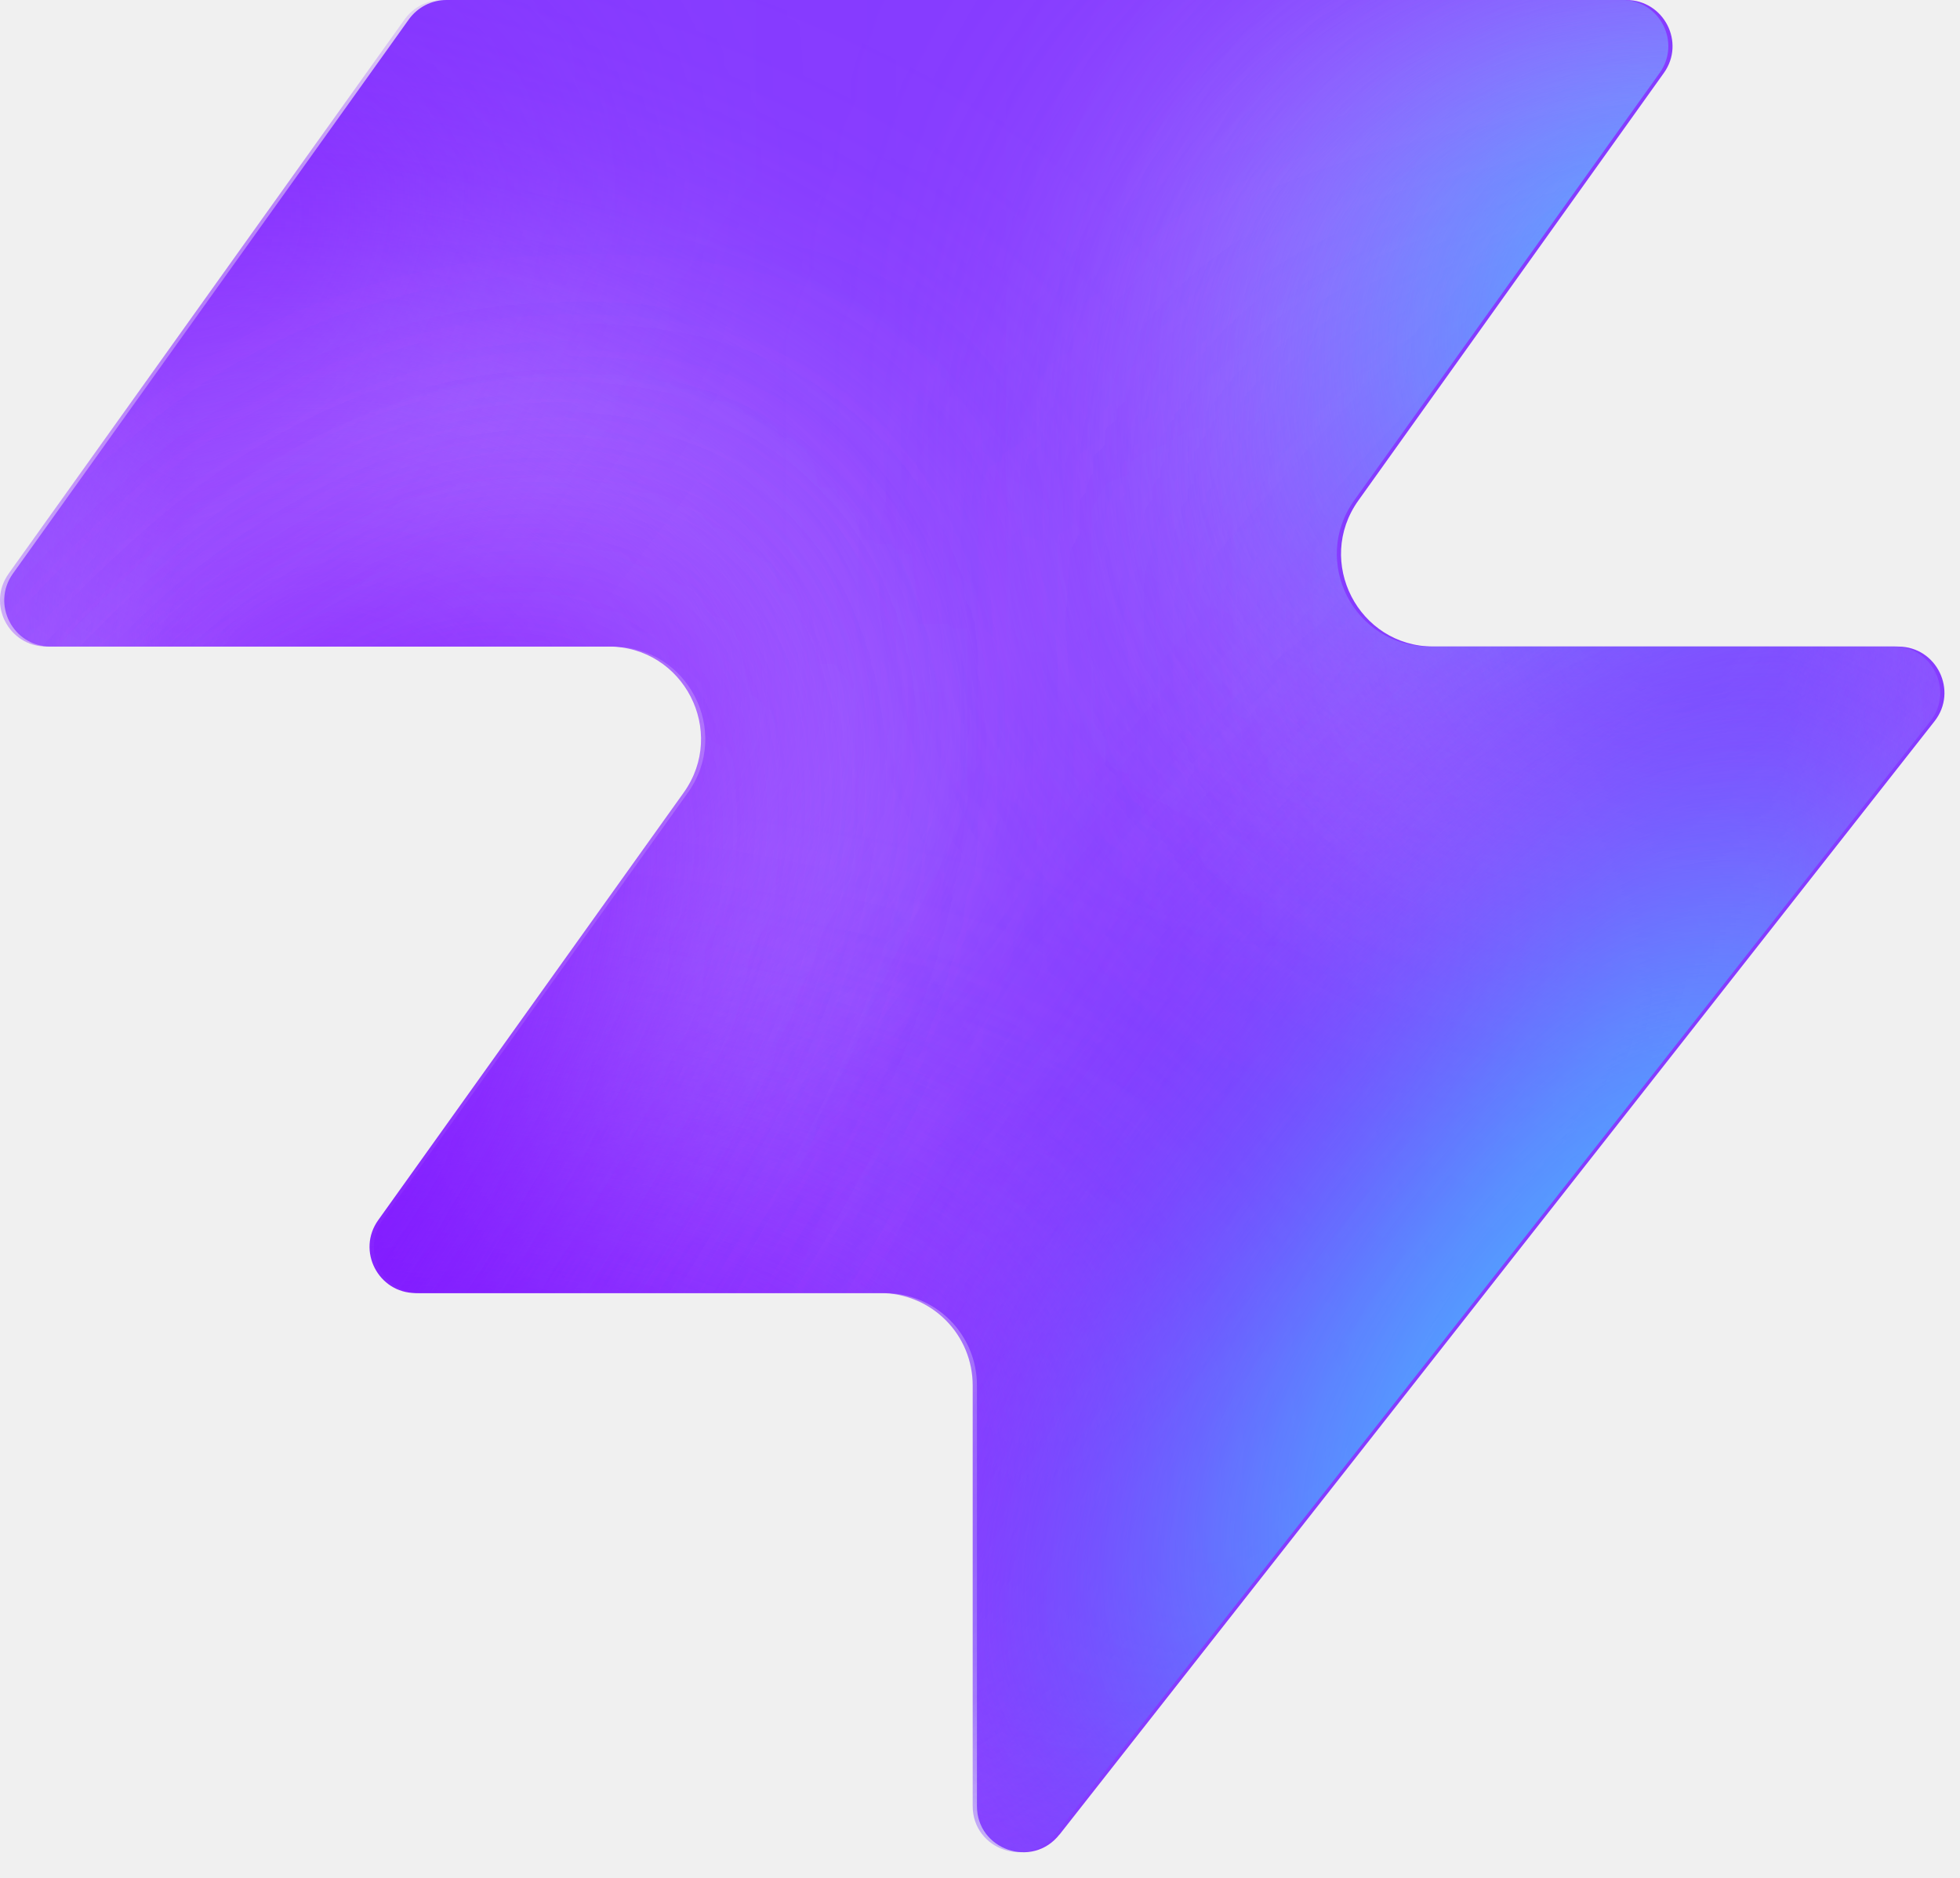
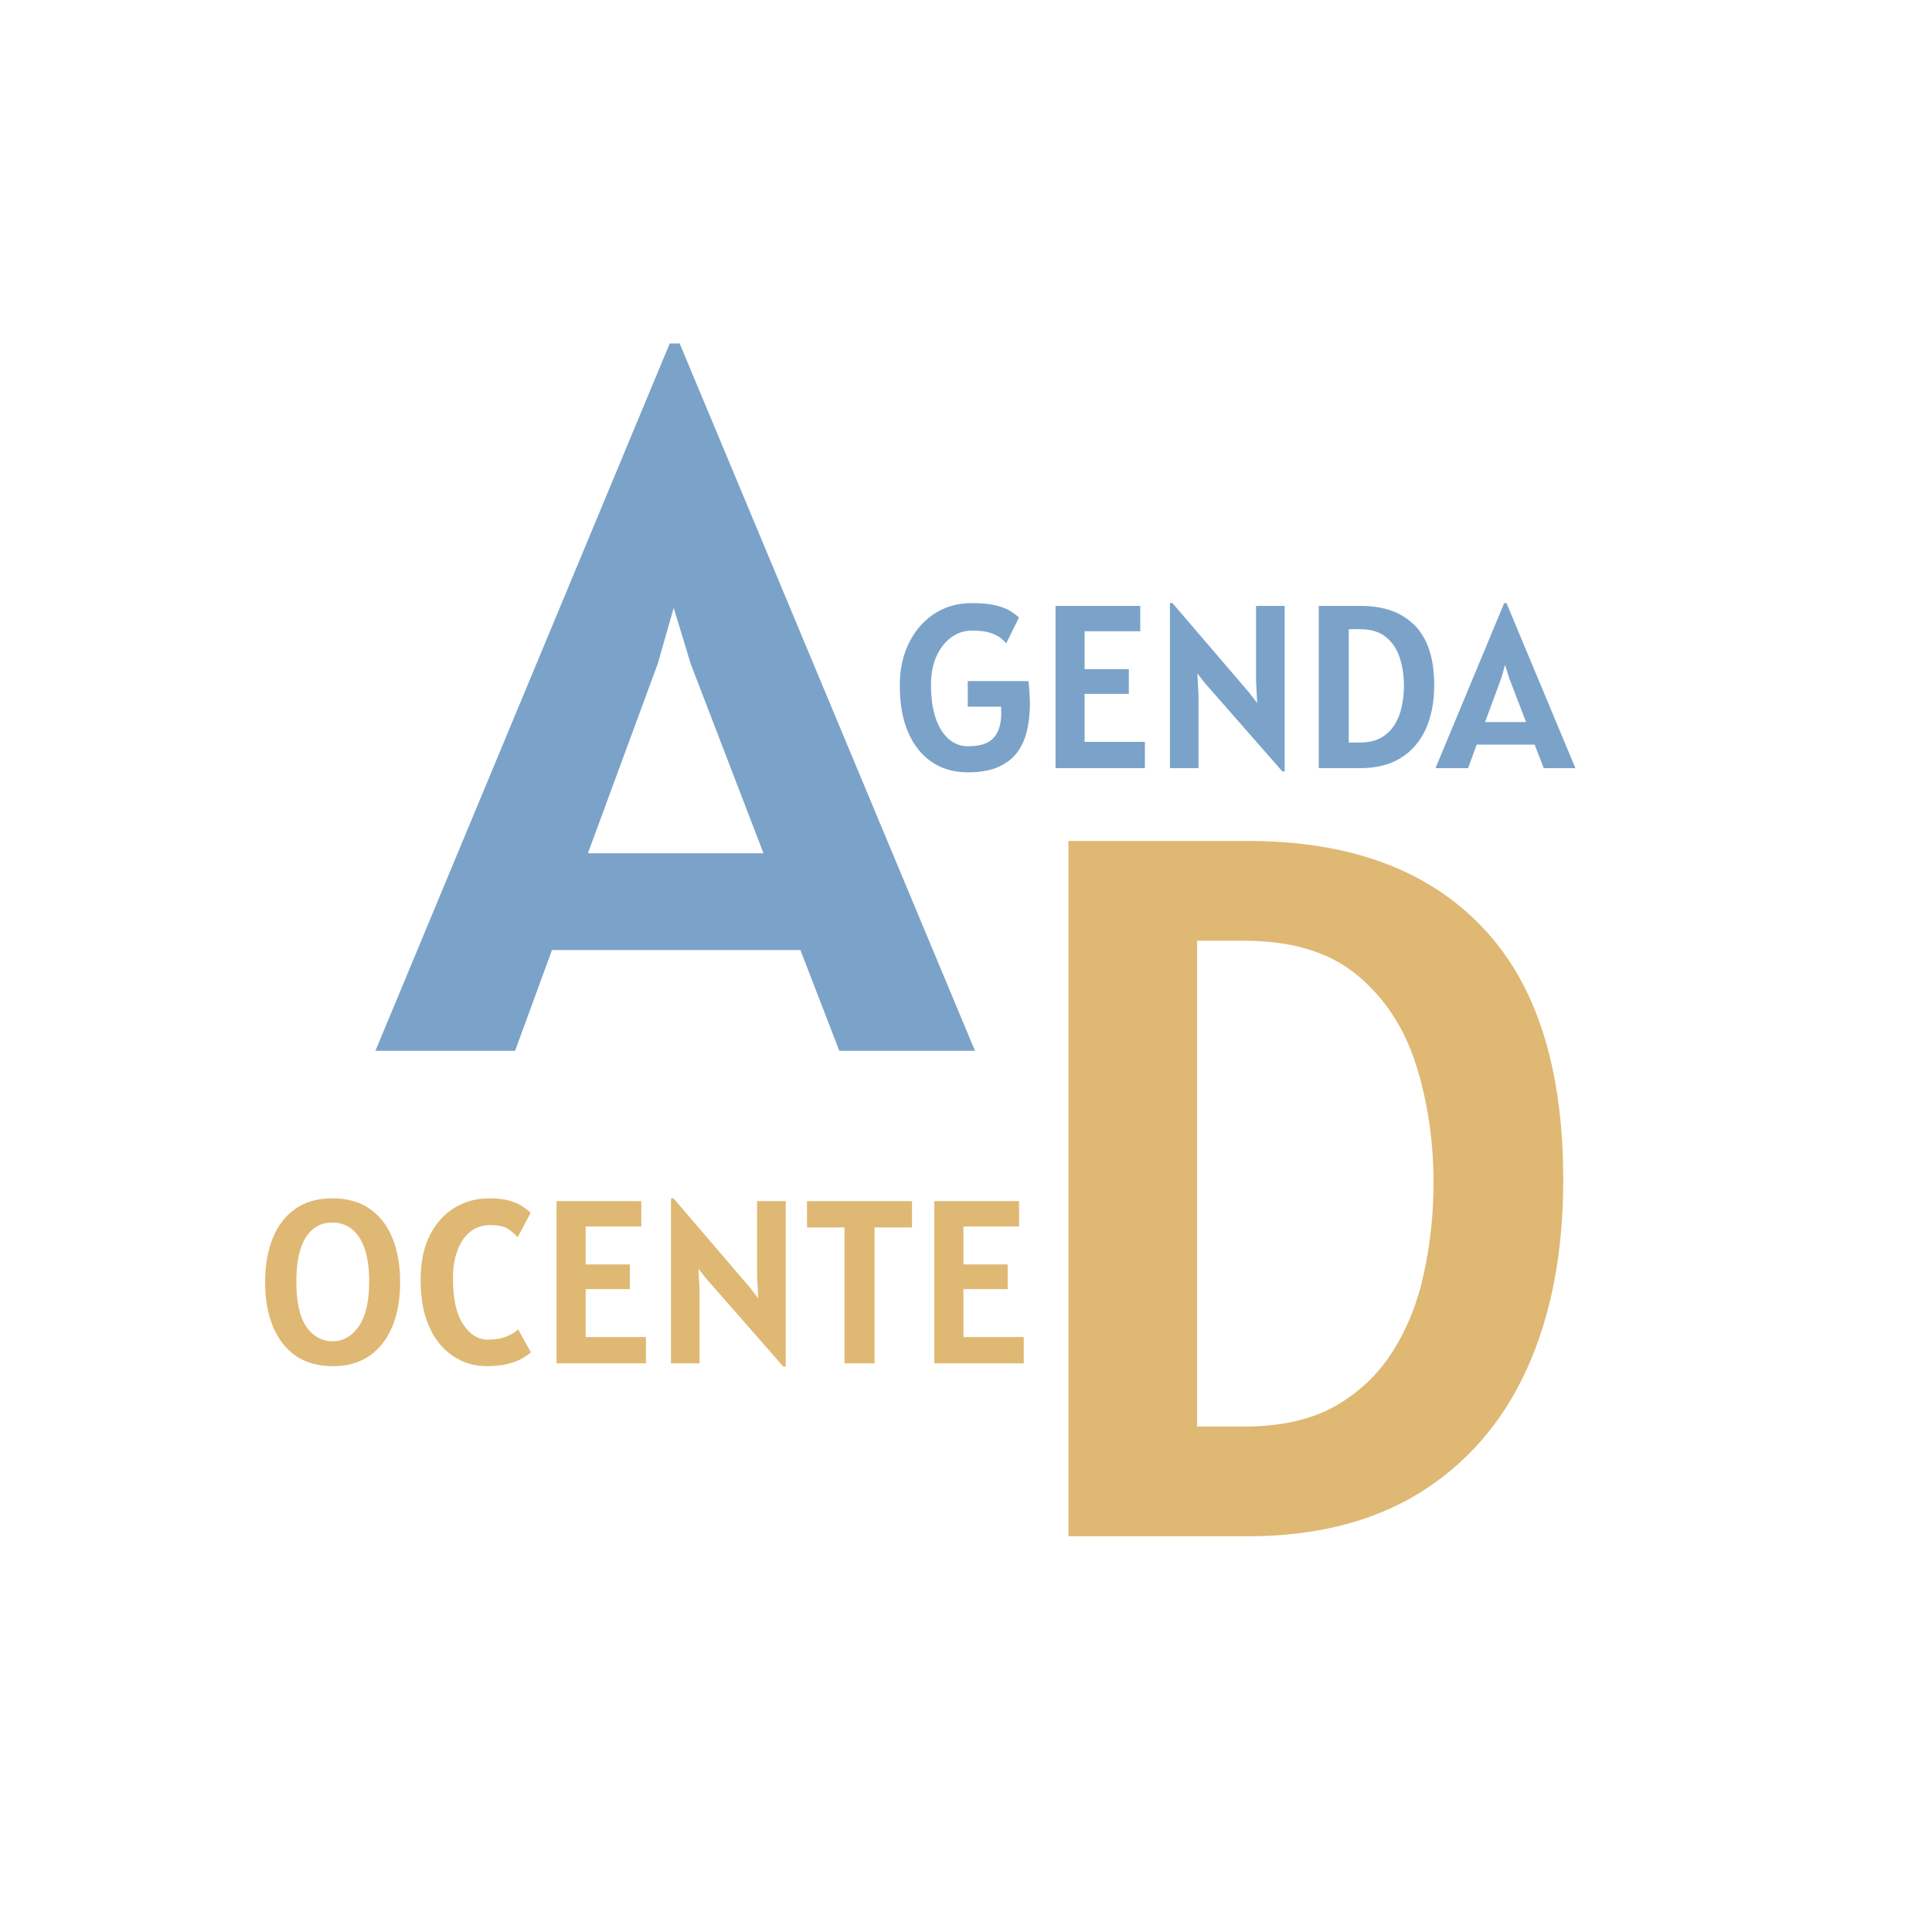
- <svg xmlns="http://www.w3.org/2000/svg" width="48" height="46" fill="none" viewBox="0 0 48 46">
-   <path fill="#863bff" d="M25.946 44.938c-.664.845-2.021.375-2.021-.698V33.937a2.26 2.26 0 0 0-2.262-2.262H10.287c-.92 0-1.456-1.04-.92-1.788l7.48-10.471c1.07-1.497 0-3.578-1.842-3.578H1.237c-.92 0-1.456-1.04-.92-1.788L10.013.474c.214-.297.556-.474.92-.474h28.894c.92 0 1.456 1.04.92 1.788l-7.48 10.471c-1.07 1.498 0 3.579 1.842 3.579h11.377c.943 0 1.473 1.088.89 1.83L25.947 44.94z" style="fill:#863bff;fill:color(display-p3 .525 .23 1);fill-opacity:1" />
-   <mask id="a" width="48" height="46" x="0" y="0" maskUnits="userSpaceOnUse" style="mask-type:alpha">
-     <path fill="#000" d="M25.842 44.938c-.664.844-2.021.375-2.021-.698V33.937a2.26 2.26 0 0 0-2.262-2.262H10.183c-.92 0-1.456-1.04-.92-1.788l7.48-10.471c1.07-1.498 0-3.579-1.842-3.579H1.133c-.92 0-1.456-1.04-.92-1.787L9.91.473c.214-.297.556-.474.92-.474h28.894c.92 0 1.456 1.04.92 1.788l-7.48 10.471c-1.07 1.498 0 3.578 1.842 3.578h11.377c.943 0 1.473 1.088.89 1.832L25.843 44.94z" style="fill:#000;fill-opacity:1" />
-   </mask>
-   <g mask="url(#a)">
-     <g filter="url(#b)">
-       <ellipse cx="5.508" cy="14.704" fill="#ede6ff" rx="5.508" ry="14.704" style="fill:#ede6ff;fill:color(display-p3 .927 .903 1);fill-opacity:1" transform="matrix(.00324 1 1 -.00324 -4.47 31.516)" />
-     </g>
-     <g filter="url(#c)">
-       <ellipse cx="10.399" cy="29.851" fill="#ede6ff" rx="10.399" ry="29.851" style="fill:#ede6ff;fill:color(display-p3 .927 .903 1);fill-opacity:1" transform="matrix(.00324 1 1 -.00324 -39.328 7.883)" />
-     </g>
-     <g filter="url(#d)">
-       <ellipse cx="5.508" cy="30.487" fill="#7e14ff" rx="5.508" ry="30.487" style="fill:#7e14ff;fill:color(display-p3 .492 .077 1);fill-opacity:1" transform="rotate(89.814 -25.913 -14.639)scale(1 -1)" />
-     </g>
-     <g filter="url(#e)">
-       <ellipse cx="5.508" cy="30.599" fill="#7e14ff" rx="5.508" ry="30.599" style="fill:#7e14ff;fill:color(display-p3 .492 .077 1);fill-opacity:1" transform="rotate(89.814 -32.644 -3.334)scale(1 -1)" />
-     </g>
-     <g filter="url(#f)">
-       <ellipse cx="5.508" cy="30.599" fill="#7e14ff" rx="5.508" ry="30.599" style="fill:#7e14ff;fill:color(display-p3 .492 .077 1);fill-opacity:1" transform="matrix(.00324 1 1 -.00324 -34.34 30.47)" />
-     </g>
-     <g filter="url(#g)">
-       <ellipse cx="14.072" cy="22.078" fill="#ede6ff" rx="14.072" ry="22.078" style="fill:#ede6ff;fill:color(display-p3 .927 .903 1);fill-opacity:1" transform="rotate(93.35 24.506 48.493)scale(-1 1)" />
-     </g>
-     <g filter="url(#h)">
-       <ellipse cx="3.47" cy="21.501" fill="#7e14ff" rx="3.47" ry="21.501" style="fill:#7e14ff;fill:color(display-p3 .492 .077 1);fill-opacity:1" transform="rotate(89.009 28.708 47.59)scale(-1 1)" />
-     </g>
-     <g filter="url(#i)">
-       <ellipse cx="3.47" cy="21.501" fill="#7e14ff" rx="3.47" ry="21.501" style="fill:#7e14ff;fill:color(display-p3 .492 .077 1);fill-opacity:1" transform="rotate(89.009 28.708 47.59)scale(-1 1)" />
-     </g>
-     <g filter="url(#j)">
-       <ellipse cx=".387" cy="8.972" fill="#7e14ff" rx="4.407" ry="29.108" style="fill:#7e14ff;fill:color(display-p3 .492 .077 1);fill-opacity:1" transform="rotate(39.51 .387 8.972)" />
-     </g>
-     <g filter="url(#k)">
-       <ellipse cx="47.523" cy="-6.092" fill="#7e14ff" rx="4.407" ry="29.108" style="fill:#7e14ff;fill:color(display-p3 .492 .077 1);fill-opacity:1" transform="rotate(37.892 47.523 -6.092)" />
-     </g>
-     <g filter="url(#l)">
-       <ellipse cx="41.412" cy="6.333" fill="#47bfff" rx="5.971" ry="9.665" style="fill:#47bfff;fill:color(display-p3 .28 .748 1);fill-opacity:1" transform="rotate(37.892 41.412 6.333)" />
-     </g>
-     <g filter="url(#m)">
-       <ellipse cx="-1.879" cy="38.332" fill="#7e14ff" rx="4.407" ry="29.108" style="fill:#7e14ff;fill:color(display-p3 .492 .077 1);fill-opacity:1" transform="rotate(37.892 -1.88 38.332)" />
-     </g>
-     <g filter="url(#n)">
-       <ellipse cx="-1.879" cy="38.332" fill="#7e14ff" rx="4.407" ry="29.108" style="fill:#7e14ff;fill:color(display-p3 .492 .077 1);fill-opacity:1" transform="rotate(37.892 -1.88 38.332)" />
-     </g>
-     <g filter="url(#o)">
-       <ellipse cx="35.651" cy="29.907" fill="#7e14ff" rx="4.407" ry="29.108" style="fill:#7e14ff;fill:color(display-p3 .492 .077 1);fill-opacity:1" transform="rotate(37.892 35.651 29.907)" />
-     </g>
-     <g filter="url(#p)">
-       <ellipse cx="38.418" cy="32.4" fill="#47bfff" rx="5.971" ry="15.297" style="fill:#47bfff;fill:color(display-p3 .28 .748 1);fill-opacity:1" transform="rotate(37.892 38.418 32.4)" />
-     </g>
-   </g>
-   <defs>
-     <filter id="b" width="60.045" height="41.654" x="-19.77" y="16.149" color-interpolation-filters="sRGB" filterUnits="userSpaceOnUse">
-       <feFlood flood-opacity="0" result="BackgroundImageFix" />
-       <feBlend in="SourceGraphic" in2="BackgroundImageFix" result="shape" />
-       <feGaussianBlur result="effect1_foregroundBlur_2002_17158" stdDeviation="7.659" />
-     </filter>
-     <filter id="c" width="90.34" height="51.437" x="-54.613" y="-7.533" color-interpolation-filters="sRGB" filterUnits="userSpaceOnUse">
-       <feFlood flood-opacity="0" result="BackgroundImageFix" />
-       <feBlend in="SourceGraphic" in2="BackgroundImageFix" result="shape" />
-       <feGaussianBlur result="effect1_foregroundBlur_2002_17158" stdDeviation="7.659" />
-     </filter>
-     <filter id="d" width="79.355" height="29.4" x="-49.64" y="2.03" color-interpolation-filters="sRGB" filterUnits="userSpaceOnUse">
-       <feFlood flood-opacity="0" result="BackgroundImageFix" />
-       <feBlend in="SourceGraphic" in2="BackgroundImageFix" result="shape" />
-       <feGaussianBlur result="effect1_foregroundBlur_2002_17158" stdDeviation="4.596" />
-     </filter>
-     <filter id="e" width="79.579" height="29.4" x="-45.045" y="20.029" color-interpolation-filters="sRGB" filterUnits="userSpaceOnUse">
-       <feFlood flood-opacity="0" result="BackgroundImageFix" />
-       <feBlend in="SourceGraphic" in2="BackgroundImageFix" result="shape" />
-       <feGaussianBlur result="effect1_foregroundBlur_2002_17158" stdDeviation="4.596" />
-     </filter>
-     <filter id="f" width="79.579" height="29.4" x="-43.513" y="21.178" color-interpolation-filters="sRGB" filterUnits="userSpaceOnUse">
-       <feFlood flood-opacity="0" result="BackgroundImageFix" />
-       <feBlend in="SourceGraphic" in2="BackgroundImageFix" result="shape" />
-       <feGaussianBlur result="effect1_foregroundBlur_2002_17158" stdDeviation="4.596" />
-     </filter>
-     <filter id="g" width="74.749" height="58.852" x="15.756" y="-17.901" color-interpolation-filters="sRGB" filterUnits="userSpaceOnUse">
-       <feFlood flood-opacity="0" result="BackgroundImageFix" />
-       <feBlend in="SourceGraphic" in2="BackgroundImageFix" result="shape" />
-       <feGaussianBlur result="effect1_foregroundBlur_2002_17158" stdDeviation="7.659" />
-     </filter>
-     <filter id="h" width="61.377" height="25.362" x="23.548" y="2.284" color-interpolation-filters="sRGB" filterUnits="userSpaceOnUse">
-       <feFlood flood-opacity="0" result="BackgroundImageFix" />
-       <feBlend in="SourceGraphic" in2="BackgroundImageFix" result="shape" />
-       <feGaussianBlur result="effect1_foregroundBlur_2002_17158" stdDeviation="4.596" />
-     </filter>
-     <filter id="i" width="61.377" height="25.362" x="23.548" y="2.284" color-interpolation-filters="sRGB" filterUnits="userSpaceOnUse">
-       <feFlood flood-opacity="0" result="BackgroundImageFix" />
-       <feBlend in="SourceGraphic" in2="BackgroundImageFix" result="shape" />
-       <feGaussianBlur result="effect1_foregroundBlur_2002_17158" stdDeviation="4.596" />
-     </filter>
-     <filter id="j" width="56.045" height="63.649" x="-27.636" y="-22.853" color-interpolation-filters="sRGB" filterUnits="userSpaceOnUse">
-       <feFlood flood-opacity="0" result="BackgroundImageFix" />
-       <feBlend in="SourceGraphic" in2="BackgroundImageFix" result="shape" />
-       <feGaussianBlur result="effect1_foregroundBlur_2002_17158" stdDeviation="4.596" />
-     </filter>
-     <filter id="k" width="54.814" height="64.646" x="20.116" y="-38.415" color-interpolation-filters="sRGB" filterUnits="userSpaceOnUse">
-       <feFlood flood-opacity="0" result="BackgroundImageFix" />
-       <feBlend in="SourceGraphic" in2="BackgroundImageFix" result="shape" />
-       <feGaussianBlur result="effect1_foregroundBlur_2002_17158" stdDeviation="4.596" />
-     </filter>
-     <filter id="l" width="33.541" height="35.313" x="24.641" y="-11.323" color-interpolation-filters="sRGB" filterUnits="userSpaceOnUse">
-       <feFlood flood-opacity="0" result="BackgroundImageFix" />
-       <feBlend in="SourceGraphic" in2="BackgroundImageFix" result="shape" />
-       <feGaussianBlur result="effect1_foregroundBlur_2002_17158" stdDeviation="4.596" />
-     </filter>
-     <filter id="m" width="54.814" height="64.646" x="-29.286" y="6.009" color-interpolation-filters="sRGB" filterUnits="userSpaceOnUse">
-       <feFlood flood-opacity="0" result="BackgroundImageFix" />
-       <feBlend in="SourceGraphic" in2="BackgroundImageFix" result="shape" />
-       <feGaussianBlur result="effect1_foregroundBlur_2002_17158" stdDeviation="4.596" />
-     </filter>
-     <filter id="n" width="54.814" height="64.646" x="-29.286" y="6.009" color-interpolation-filters="sRGB" filterUnits="userSpaceOnUse">
-       <feFlood flood-opacity="0" result="BackgroundImageFix" />
-       <feBlend in="SourceGraphic" in2="BackgroundImageFix" result="shape" />
-       <feGaussianBlur result="effect1_foregroundBlur_2002_17158" stdDeviation="4.596" />
-     </filter>
-     <filter id="o" width="54.814" height="64.646" x="8.244" y="-2.416" color-interpolation-filters="sRGB" filterUnits="userSpaceOnUse">
-       <feFlood flood-opacity="0" result="BackgroundImageFix" />
-       <feBlend in="SourceGraphic" in2="BackgroundImageFix" result="shape" />
-       <feGaussianBlur result="effect1_foregroundBlur_2002_17158" stdDeviation="4.596" />
-     </filter>
-     <filter id="p" width="39.409" height="43.623" x="18.713" y="10.588" color-interpolation-filters="sRGB" filterUnits="userSpaceOnUse">
-       <feFlood flood-opacity="0" result="BackgroundImageFix" />
-       <feBlend in="SourceGraphic" in2="BackgroundImageFix" result="shape" />
-       <feGaussianBlur result="effect1_foregroundBlur_2002_17158" stdDeviation="4.596" />
-     </filter>
-   </defs>
+ <svg xmlns="http://www.w3.org/2000/svg" width="581" height="581" viewBox="0 0 581 581" fill="none">
+   <style>
+   .ad-bg { fill: #FFFFFF; }
+   .ad-blue { fill: #7BA3C9; }
+   .ad-gold { fill: #DFB873; }
+   @media (prefers-color-scheme: dark) {
+     .ad-bg { fill: #1B2130; }
+     .ad-blue { fill: #A9C6E0; }
+     .ad-gold { fill: #EAD6A6; }
+   }
+ </style>
+   <rect x="0" y="0" width="581" height="581" class="ad-bg" />
+   <path d="M112.9 316L201.4 103.3H204.4L293.2 316H252.4L240.7 285.7H166L154.9 316H112.9ZM197.8 199.6L176.8 256.6H229.6L207.7 199.6L202.6 182.8L197.8 199.6Z" class="ad-blue" />
+   <path d="M291.03 232.26C286.9 232.26 283.307 231.233 280.25 229.18C277.193 227.127 274.813 224.152 273.11 220.255C271.43 216.358 270.59 211.657 270.59 206.15C270.59 201.32 271.512 197.05 273.355 193.34C275.198 189.607 277.742 186.678 280.985 184.555C284.252 182.432 287.997 181.37 292.22 181.37C295.3 181.37 297.762 181.615 299.605 182.105C301.472 182.572 302.918 183.143 303.945 183.82C304.995 184.497 305.823 185.127 306.43 185.71L302.58 193.48C302.23 193.013 301.682 192.477 300.935 191.87C300.188 191.263 299.127 190.738 297.75 190.295C296.373 189.852 294.577 189.63 292.36 189.63C290.003 189.63 287.892 190.318 286.025 191.695C284.158 193.072 282.677 194.985 281.58 197.435C280.507 199.885 279.97 202.72 279.97 205.94C279.97 211.773 280.997 216.312 283.05 219.555C285.103 222.798 287.81 224.42 291.17 224.42C294.787 224.42 297.342 223.568 298.835 221.865C300.352 220.138 301.11 217.653 301.11 214.41C301.11 213.85 301.087 213.22 301.04 212.52H291.03V204.82H309.3C309.417 205.893 309.51 207.048 309.58 208.285C309.673 209.522 309.72 210.63 309.72 211.61C309.72 214.247 309.463 216.802 308.95 219.275C308.437 221.748 307.503 223.965 306.15 225.925C304.797 227.862 302.895 229.402 300.445 230.545C298.018 231.688 294.88 232.26 291.03 232.26ZM317.42 231V182.21H342.9V189.84H326.17V201.25H339.47V208.67H326.17V223.09H344.3V231H317.42ZM385.633 231.98L362.253 205.31L360.083 202.51L360.433 209.3V231H351.823V181.37H352.593L375.623 208.25L378.073 211.435L377.723 204.75V182.21H386.333V231.98H385.633ZM396.58 231V182.21H409.18C416.25 182.21 421.698 184.193 425.525 188.16C429.375 192.103 431.3 198.053 431.3 206.01C431.3 211.097 430.448 215.518 428.745 219.275C427.042 223.008 424.533 225.902 421.22 227.955C417.93 229.985 413.893 231 409.11 231H396.58ZM408.9 189.21H405.61V223.3H408.9C411.467 223.3 413.602 222.822 415.305 221.865C417.008 220.885 418.362 219.59 419.365 217.98C420.392 216.347 421.115 214.515 421.535 212.485C421.978 210.432 422.2 208.343 422.2 206.22C422.2 203.28 421.792 200.515 420.975 197.925C420.158 195.335 418.782 193.235 416.845 191.625C414.908 190.015 412.26 189.21 408.9 189.21ZM431.693 231L452.343 181.37H453.043L473.763 231H464.243L461.513 223.93H444.083L441.493 231H431.693ZM451.503 203.84L446.603 217.14H458.923L453.813 203.84L452.623 199.92L451.503 203.84Z" class="ad-blue" />
+   <path d="M321.3 462V252.9H375.3C405.6 252.9 428.95 261.4 445.35 278.4C461.85 295.3 470.1 320.8 470.1 354.9C470.1 376.7 466.45 395.65 459.15 411.75C451.85 427.75 441.1 440.15 426.9 448.95C412.8 457.65 395.5 462 375 462H321.3ZM374.1 282.9H360V429H374.1C385.1 429 394.25 426.95 401.55 422.85C408.85 418.65 414.65 413.1 418.95 406.2C423.35 399.2 426.45 391.35 428.25 382.65C430.15 373.85 431.1 364.9 431.1 355.8C431.1 343.2 429.35 331.35 425.85 320.25C422.35 309.15 416.45 300.15 408.15 293.25C399.85 286.35 388.5 282.9 374.1 282.9Z" class="ad-gold" />
+   <path d="M100.1 410.84C95.69 410.84 91.968 409.802 88.935 407.725C85.925 405.625 83.638 402.685 82.075 398.905C80.512 395.125 79.73 390.68 79.73 385.57C79.73 380.507 80.5 376.085 82.04 372.305C83.58 368.525 85.843 365.597 88.83 363.52C91.84 361.42 95.527 360.37 99.89 360.37C104.44 360.37 108.22 361.432 111.23 363.555C114.263 365.678 116.538 368.63 118.055 372.41C119.572 376.19 120.33 380.577 120.33 385.57C120.33 390.68 119.548 395.125 117.985 398.905C116.422 402.685 114.135 405.625 111.125 407.725C108.115 409.802 104.44 410.84 100.1 410.84ZM100.1 403.35C103.157 403.35 105.735 401.88 107.835 398.94C109.958 395.977 111.02 391.45 111.02 385.36C111.02 379.503 110.028 375.093 108.045 372.13C106.085 369.143 103.367 367.65 99.89 367.65C96.507 367.65 93.858 369.143 91.945 372.13C90.055 375.117 89.11 379.55 89.11 385.43C89.11 391.52 90.113 396.035 92.12 398.975C94.15 401.892 96.81 403.35 100.1 403.35ZM146.295 410.84C143.751 410.84 141.301 410.327 138.945 409.3C136.588 408.25 134.465 406.675 132.575 404.575C130.708 402.452 129.226 399.757 128.13 396.49C127.033 393.223 126.485 389.373 126.485 384.94C126.485 379.62 127.406 375.14 129.25 371.5C131.116 367.837 133.601 365.072 136.705 363.205C139.831 361.315 143.285 360.37 147.065 360.37C149.631 360.37 151.72 360.615 153.33 361.105C154.963 361.595 156.258 362.178 157.215 362.855C158.195 363.532 158.988 364.15 159.595 364.71L155.675 372.06C154.671 370.963 153.633 370.088 152.56 369.435C151.486 368.758 149.771 368.42 147.415 368.42C145.035 368.42 143.005 369.108 141.325 370.485C139.668 371.862 138.396 373.763 137.51 376.19C136.646 378.593 136.215 381.347 136.215 384.45C136.215 390.54 137.23 395.137 139.26 398.24C141.313 401.32 143.775 402.86 146.645 402.86C148.861 402.86 150.751 402.545 152.315 401.915C153.878 401.285 155.045 400.573 155.815 399.78L159.665 406.71C159.011 407.247 158.136 407.842 157.04 408.495C155.966 409.125 154.555 409.673 152.805 410.14C151.078 410.607 148.908 410.84 146.295 410.84ZM167.367 410V361.21H192.847V368.84H176.117V380.25H189.417V387.67H176.117V402.09H194.247V410H167.367ZM235.581 410.98L212.201 384.31L210.031 381.51L210.381 388.3V410H201.771V360.37H202.541L225.571 387.25L228.021 390.435L227.671 383.75V361.21H236.281V410.98H235.581ZM253.962 410V369.12H242.692V361.21H274.262V369.12H262.992V410H253.962ZM280.981 410V361.21H306.461V368.84H289.731V380.25H303.031V387.67H289.731V402.09H307.861V410H280.981Z" class="ad-gold" />
</svg>
